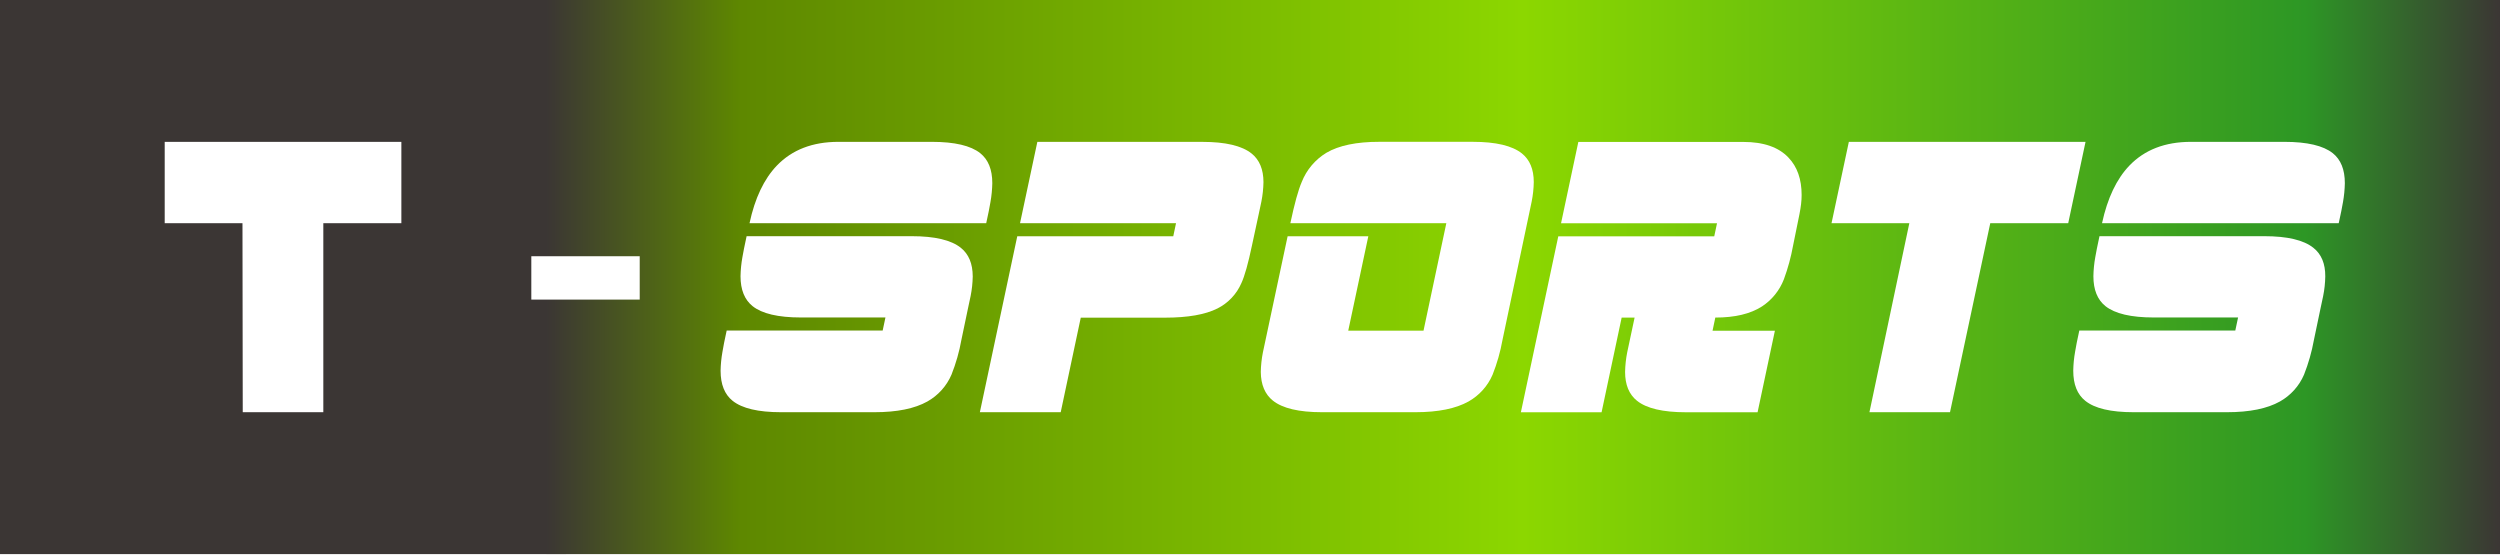
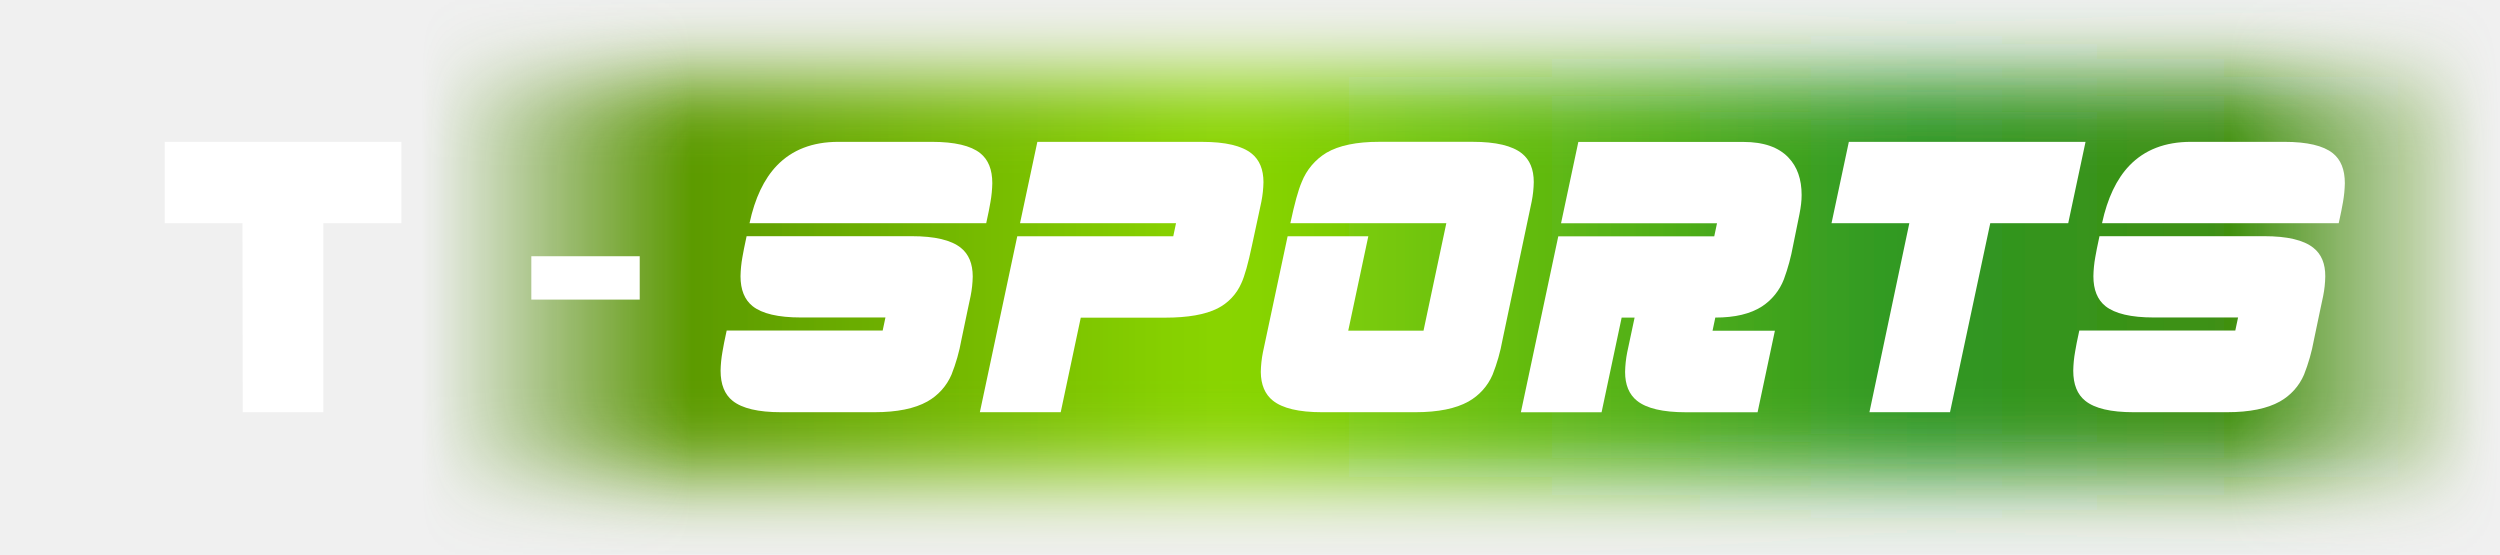
<svg xmlns="http://www.w3.org/2000/svg" viewBox="0 0 830.29 184">
  <defs>
    <style>.cls-1{fill:#3b3634;}.cls-2{fill:url(#Degradado_sin_nombre_64);}.cls-3{fill:#fff;}</style>
-     <linearGradient id="Degradado_sin_nombre_64" x1="181.41" y1="92" x2="830.29" y2="92" gradientUnits="userSpaceOnUse" spreadMethod="repeat">
+     <linearGradient id="tsGv" x1="181.41" y1="0" x2="830.29" y2="0" gradientUnits="userSpaceOnUse" spreadMethod="repeat">
      <animateTransform attributeName="gradientTransform" type="translate" from="0 0" to="648.88 0" dur="6s" repeatCount="indefinite" />
-       <stop offset="0" stop-color="#3b3634" />
-       <stop offset="0.1" stop-color="#5e8800" />
-       <stop offset="0.5" stop-color="#8cd700" />
-       <stop offset="0.9" stop-color="#2d9725" />
-       <stop offset="1" stop-color="#3b3634" />
+       <stop offset="0" stop-color="#4f8a00" />
+       <stop offset=".35" stop-color="#8cd700" />
+       <stop offset=".7" stop-color="#2d9725" />
+       <stop offset="1" stop-color="#4f8a00" />
    </linearGradient>
+     <linearGradient id="tsGf" x1="140" y1="0" x2="830.29" y2="0" gradientUnits="userSpaceOnUse">
+       <stop offset="0" stop-color="#000" />
+       <stop offset=".13" stop-color="#fff" />
+       <stop offset=".87" stop-color="#fff" />
+       <stop offset="1" stop-color="#000" />
+     </linearGradient>
+     <filter id="tsGb" filterUnits="userSpaceOnUse" x="0" y="0" width="830.29" height="184">
+       <feGaussianBlur stdDeviation="13" />
+     </filter>
+     <mask id="tsGm" maskUnits="userSpaceOnUse" x="0" y="0" width="830.29" height="184">
+       <rect width="830.29" height="184" fill="url(#tsGf)" />
+     </mask>
  </defs>
  <g id="Capa_2" data-name="Capa 2">
    <g id="Capa_1-2" data-name="Capa 1">
-       <rect class="cls-1" width="188" height="184" />
-       <rect class="cls-2" x="181.41" width="648.88" height="184" />
+       <g mask="url(#tsGm)">
+         <rect x="120" y="26" width="740" height="132" fill="url(#tsGv)" filter="url(#tsGb)" />
+       </g>
      <path class="cls-3" d="M319.29,112.9A59.39,59.39,0,0,1,316,124.44a18.63,18.63,0,0,1-8,8.9q-6.36,3.56-17.55,3.56H259.37q-11.31,0-16.05-3.78-4-3.19-4-10a39.21,39.21,0,0,1,.62-6.28c.26-1.66.73-4,1.4-7.06h51.81l.92-4.34H266q-11.33,0-16.06-3.77-4-3.21-4-9.92a39.23,39.23,0,0,1,.62-6.31q.39-2.33,1.4-7h54.83q11.51,0,16.32,3.86,3.94,3.15,3.95,9.52a36.11,36.11,0,0,1-.7,6.49c-.06.38-.35,1.75-.88,4.12Zm8.25-38.78H248.93Q251.6,61.68,258,55q7.59-7.89,20.44-7.89h31.06q11.33,0,16.06,3.77,4,3.2,4,9.94a40,40,0,0,1-.61,6.26Q328.55,69.57,327.54,74.12Z" />
      <path class="cls-3" d="M415.8,81.52q-1.89,9-3.51,12.5a17,17,0,0,1-7.94,8.42q-6.09,3.06-17.41,3.06h-28l-6.66,31.4H325.43l12.42-58.43h51.81l.92-4.35H338.77l5.75-27h54.83q11.49,0,16.32,3.86,3.94,3.16,3.95,9.51a36.86,36.86,0,0,1-.7,6.49c-.06.38-.36,1.76-.88,4.13Z" />
      <path class="cls-3" d="M499,112.91a60.12,60.12,0,0,1-3.29,11.54,18.69,18.69,0,0,1-8,8.9q-6.36,3.54-17.54,3.55H439.05q-11.49,0-16.32-3.86-3.94-3.16-4-9.52a37,37,0,0,1,.7-6.49c.06-.38.35-1.76.88-4.13l7.33-34.43h26.8l-6.67,31.36h25l7.58-35.71h-51.8q2.06-9.72,3.77-13.66a19.89,19.89,0,0,1,8.2-9.72q6.24-3.65,17.55-3.64h31.06q11.49,0,16.32,3.86,3.94,3.16,3.94,9.51a35.93,35.93,0,0,1-.7,6.49c-.06.38-.35,1.76-.87,4.13Z" />
      <path class="cls-3" d="M595.52,81.51a66.73,66.73,0,0,1-3.07,11.27,18.93,18.93,0,0,1-7.28,9q-5.74,3.69-15.49,3.69l-.92,4.38h20.71l-5.75,27.07H559.94q-11.49,0-16.27-3.82-3.95-3.17-3.95-9.58a37.06,37.06,0,0,1,.7-6.5c.06-.38.35-1.76.88-4.13l1.58-7.42h-4.3l-6.67,31.45h-26.8l12.42-58.43h51.8l.92-4.35h-51.8l5.74-27H579q10.08,0,15,5.22,4.35,4.56,4.35,12.4a25.74,25.74,0,0,1-.18,3c-.12,1-.29,2.11-.53,3.31Z" />
      <path class="cls-3" d="M686.89,74.12H661L647.63,136.9H620.87l13.25-62.78H608.28l5.75-27h78.61Z" />
      <path class="cls-3" d="M768.49,112.9a60.87,60.87,0,0,1-3.29,11.54,18.65,18.65,0,0,1-8,8.9q-6.36,3.56-17.55,3.56H708.56q-11.31,0-16-3.78-4-3.19-4-10a39.06,39.06,0,0,1,.61-6.28c.26-1.66.73-4,1.4-7.06h51.81l.92-4.34h-28q-11.31,0-16.05-3.77-4-3.21-4-9.92a39.23,39.23,0,0,1,.62-6.31q.39-2.33,1.4-7H752q11.49,0,16.31,3.86,4,3.15,3.95,9.52a36.11,36.11,0,0,1-.7,6.49c-.06.38-.35,1.75-.88,4.12Zm8.24-38.78H698.12Q700.81,61.68,707.2,55q7.59-7.89,20.44-7.89H758.7q11.32,0,16.06,3.77,4,3.2,4,9.94a40,40,0,0,1-.61,6.26Q777.74,69.57,776.73,74.12Z" />
      <path class="cls-3" d="M133.3,74.12H107.38V136.9H80.62l-.09-62.78H54.7v-27h78.6Z" />
      <path class="cls-3" d="M212.46,99.5h-36V85.1h36Z" />
    </g>
  </g>
</svg>
